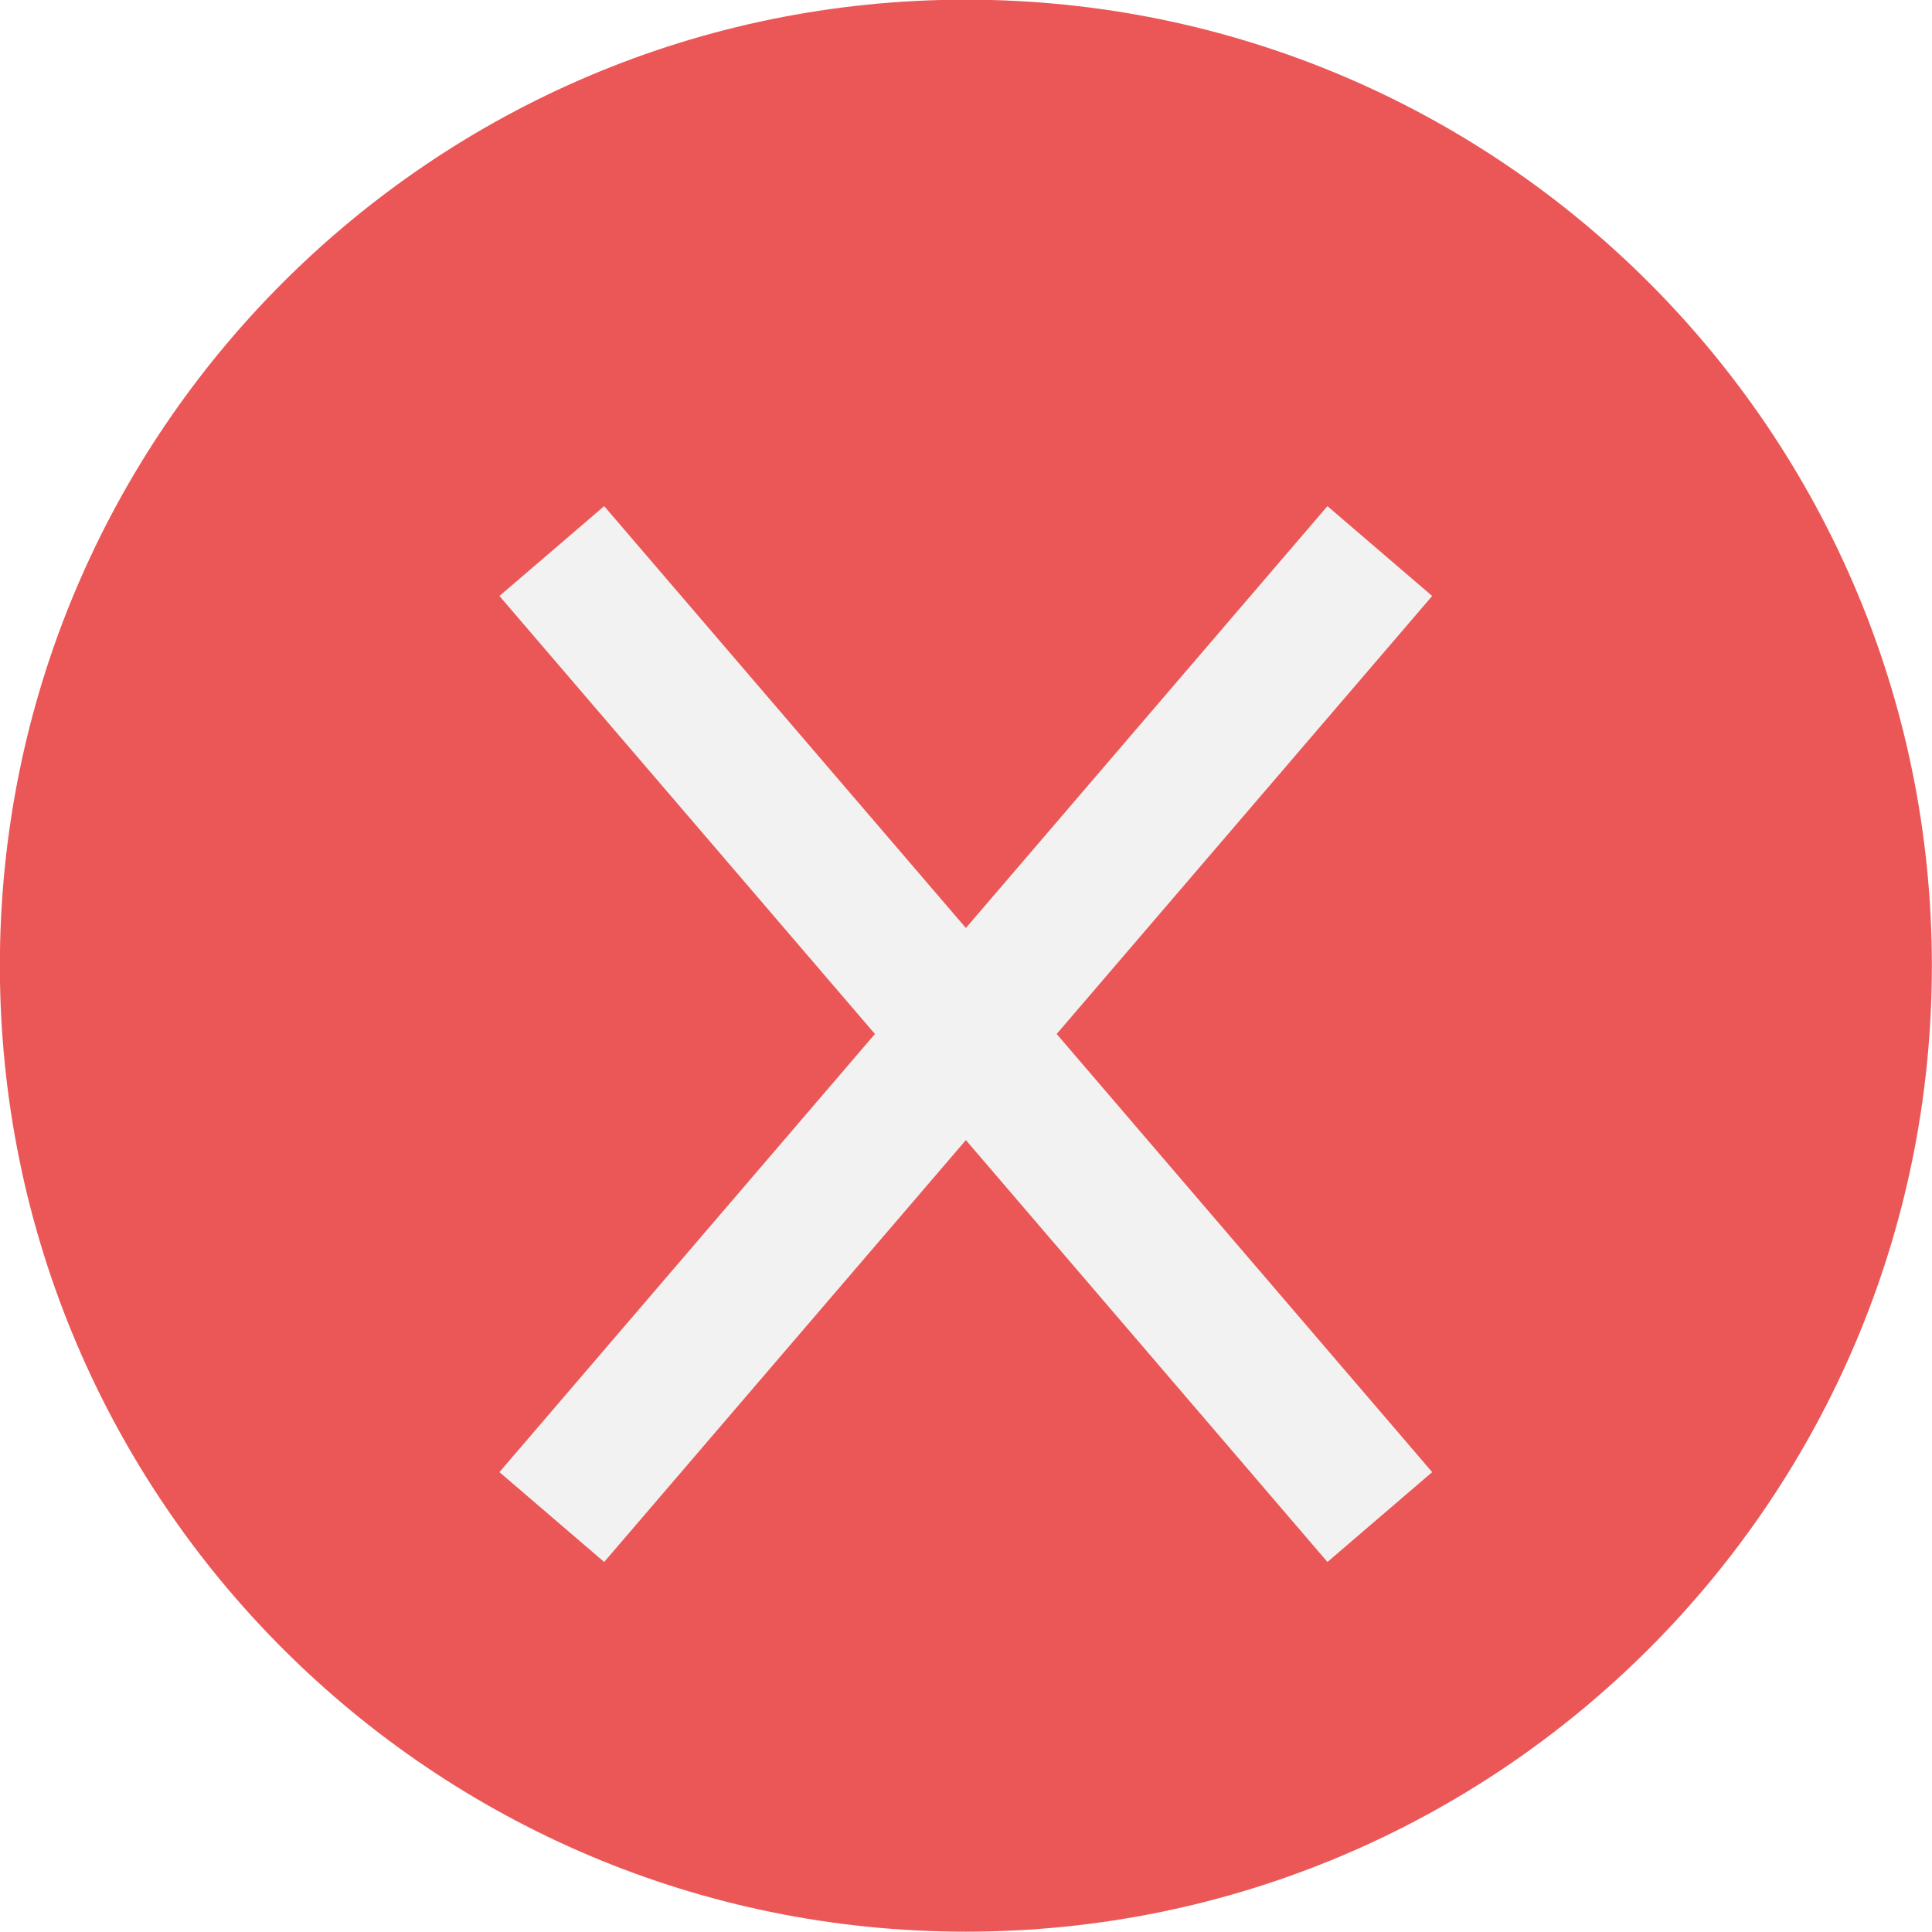
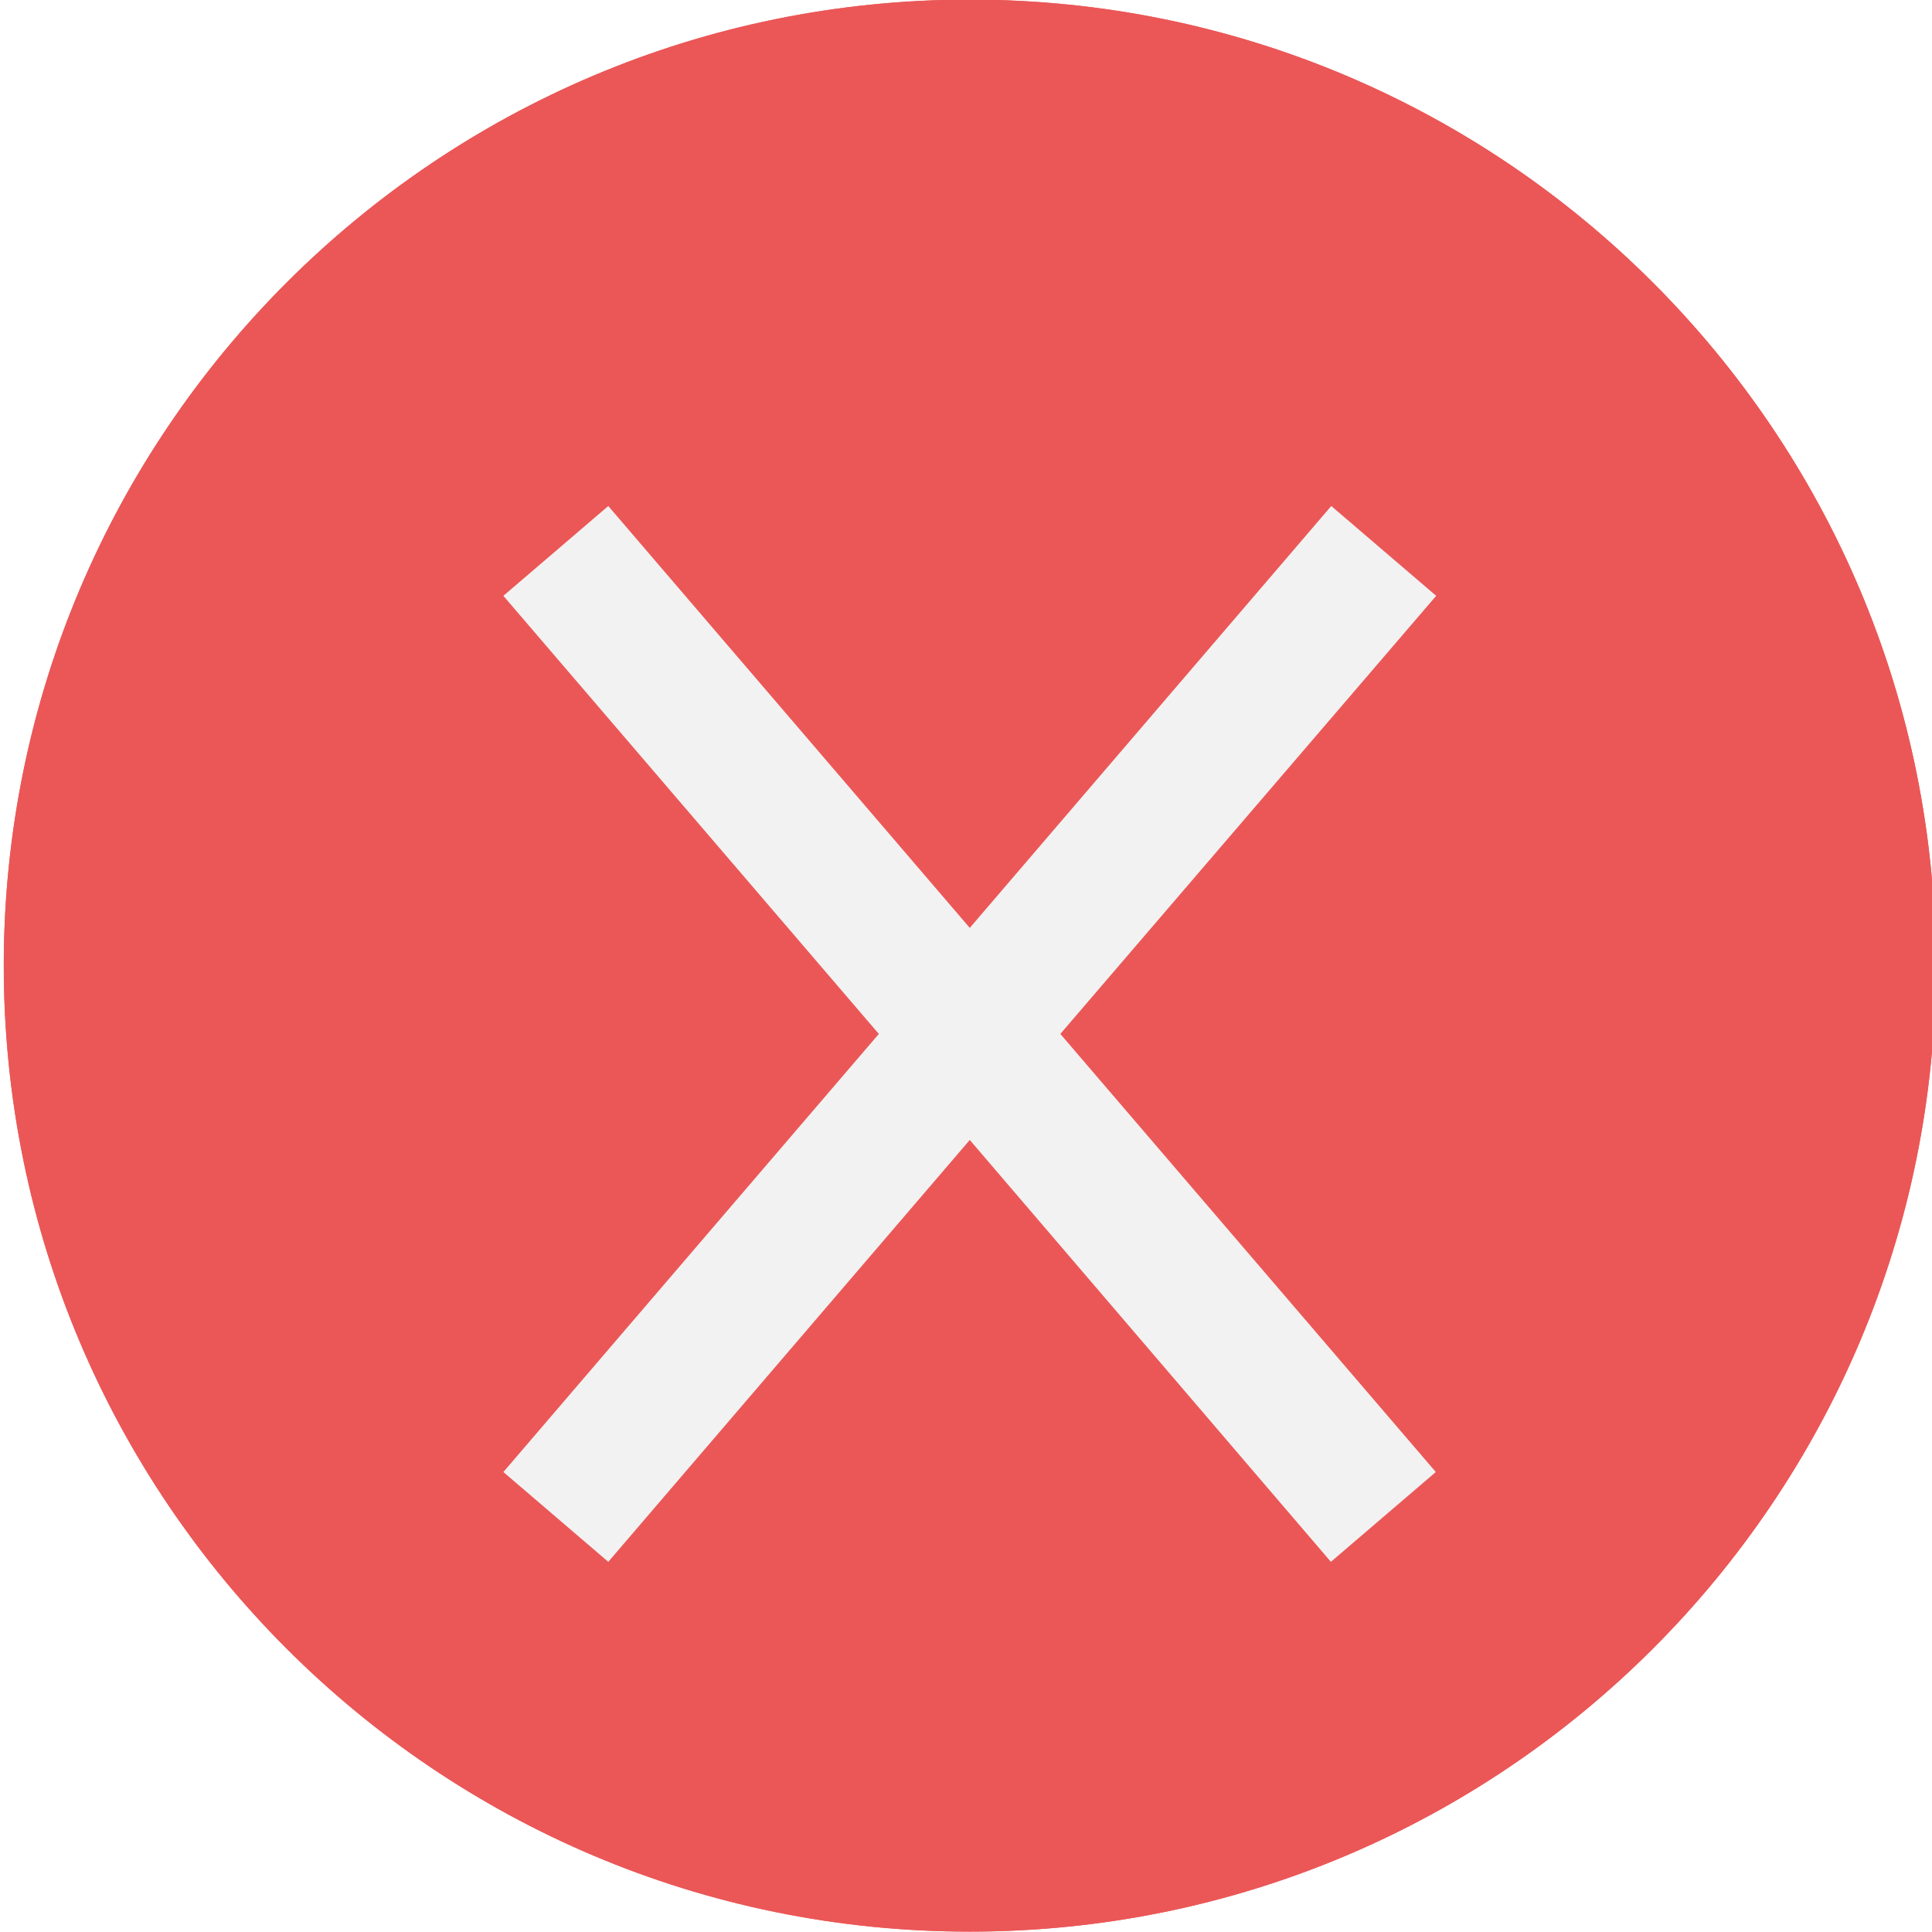
- <svg xmlns="http://www.w3.org/2000/svg" xmlns:xlink="http://www.w3.org/1999/xlink" width="512" height="512" viewBox="0 0 512 512" version="1.1">
-   <g id="Canvas" transform="matrix(36.5714 0 0 36.5714 -61293.7 -58038.9)">
-     <g id="Ð°Ð´Ð¼Ð¸Ð½Ð¸ÑÑÑÐ°ÑÐ¸Ñ">
-       <g id="Ellipse">
-         <use xlink:href="#path0_fill" transform="translate(1676 1587)" fill="#EB5757" />
-       </g>
-       <g id="Vector 2 (Stroke)">
-         <use xlink:href="#path1_fill" transform="translate(1679.62 1590.67)" fill="#F2F2F2" />
-       </g>
-     </g>
-   </g>
-   <defs>
-     <path id="path0_fill" d="M 14 7C 14 10.866 10.866 14 7 14C 3.134 14 0 10.866 0 7C 0 3.134 3.134 0 7 0C 10.866 0 14 3.134 14 7Z" />
-     <path id="path1_fill" fill-rule="evenodd" d="M 2.721 3.825L 0 0.651L 0.759 0L 3.38 3.057L 6 0L 6.759 0.651L 4.038 3.825L 6.759 7L 6 7.651L 3.38 4.594L 0.759 7.651L 0 7L 2.721 3.825Z" />
-   </defs>
+ <svg xmlns="http://www.w3.org/2000/svg" version="1.1" id="Слой_2" x="0px" y="0px" viewBox="0 0 512 512" style="enable-background:new 0 0 512 512;" xml:space="preserve">
+   <style type="text/css">
+ 	.st0{fill:#EB5757;}
+ 	.st1{fill:#F2F2F2;}
+ </style>
+   <path id="path0_fill_1_" class="st0" d="M513,255.9c0,141.4-114.6,256-256,256c-141.4,0-256-114.6-256-256  c0-141.4,114.6-256,256-256C398.4-0.1,513,114.5,513,255.9z" />
+   <path id="path1_fill_1_" class="st1" d="M232.9,274l-99.5-116.1l27.8-23.8L257,245.9l95.8-111.8l27.8,23.8L281,274l99.5,116.1  l-27.8,23.8L257,302.1l-95.8,111.8l-27.8-23.8L232.9,274z" />
+   <path id="path0_fill_2_" class="st0" d="M513,255.9c0,141.4-114.6,256-256,256c-141.4,0-256-114.6-256-256  c0-141.4,114.6-256,256-256C398.4-0.1,513,114.5,513,255.9z" />
+   <path id="path1_fill_2_" class="st1" d="M232.9,274l-99.5-116.1l27.8-23.8L257,245.9l95.8-111.8l27.8,23.8L281,274l99.5,116.1  l-27.8,23.8L257,302.1l-95.8,111.8l-27.8-23.8L232.9,274z" />
</svg>
